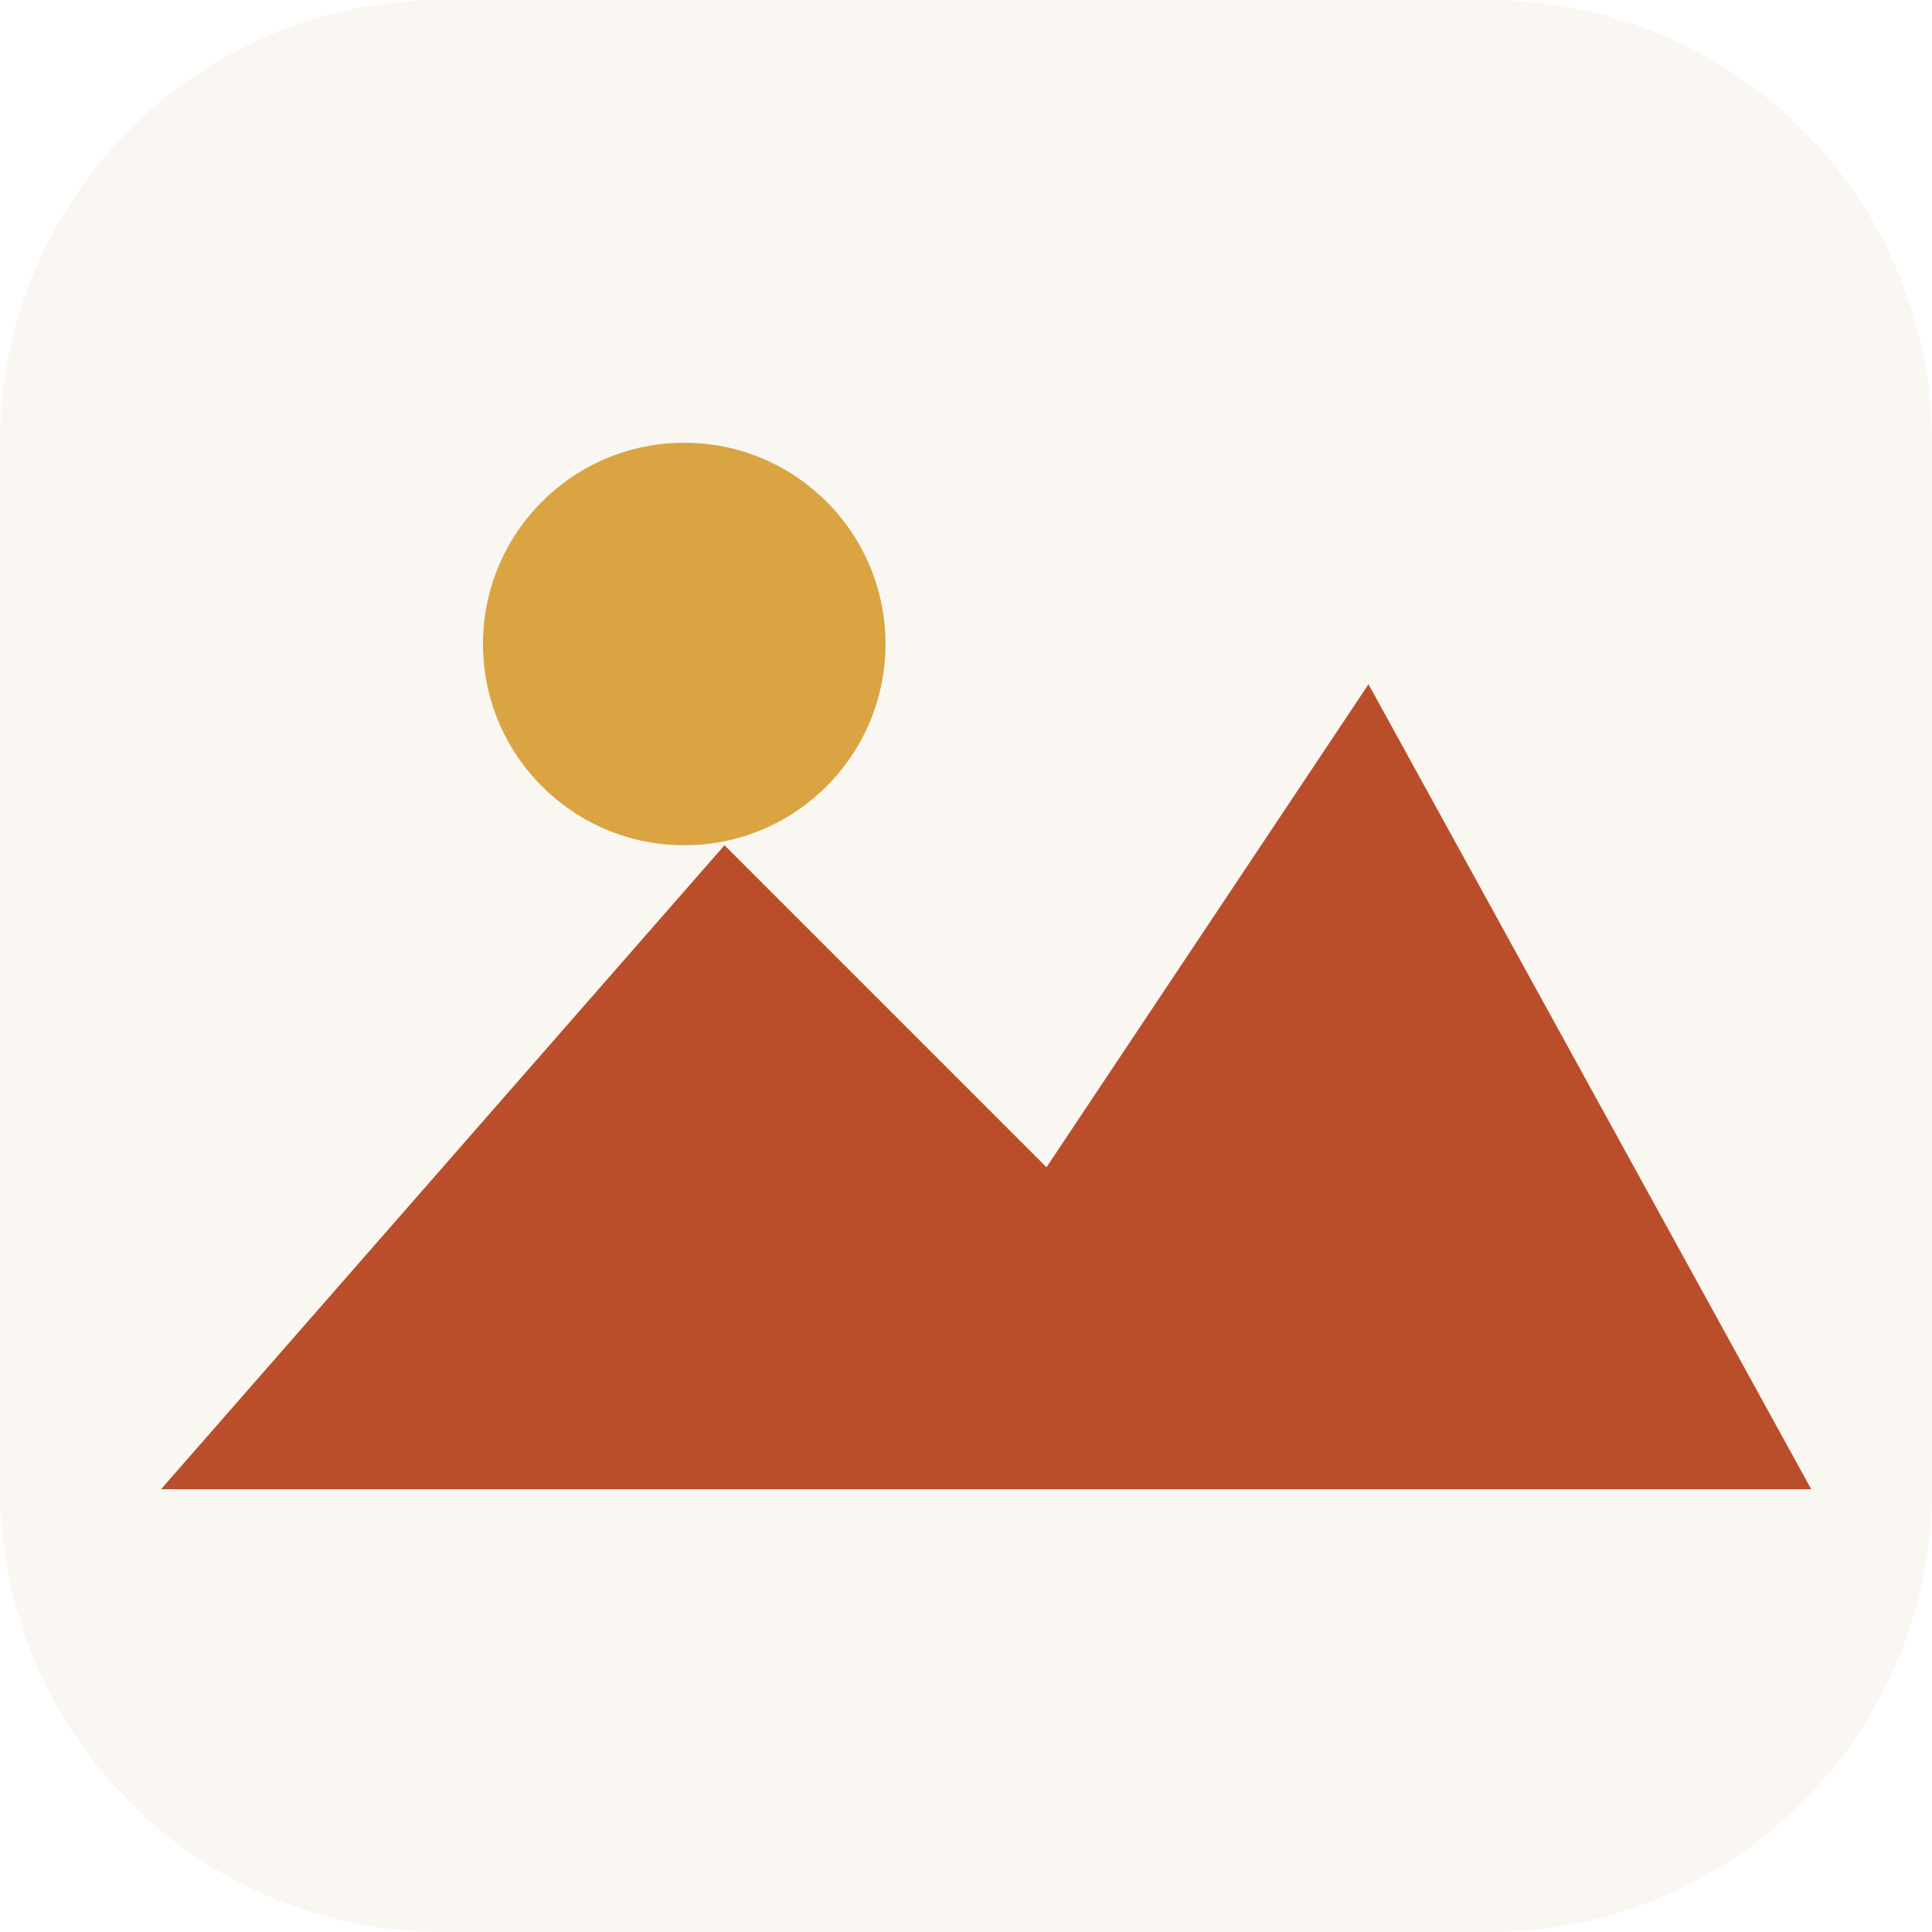
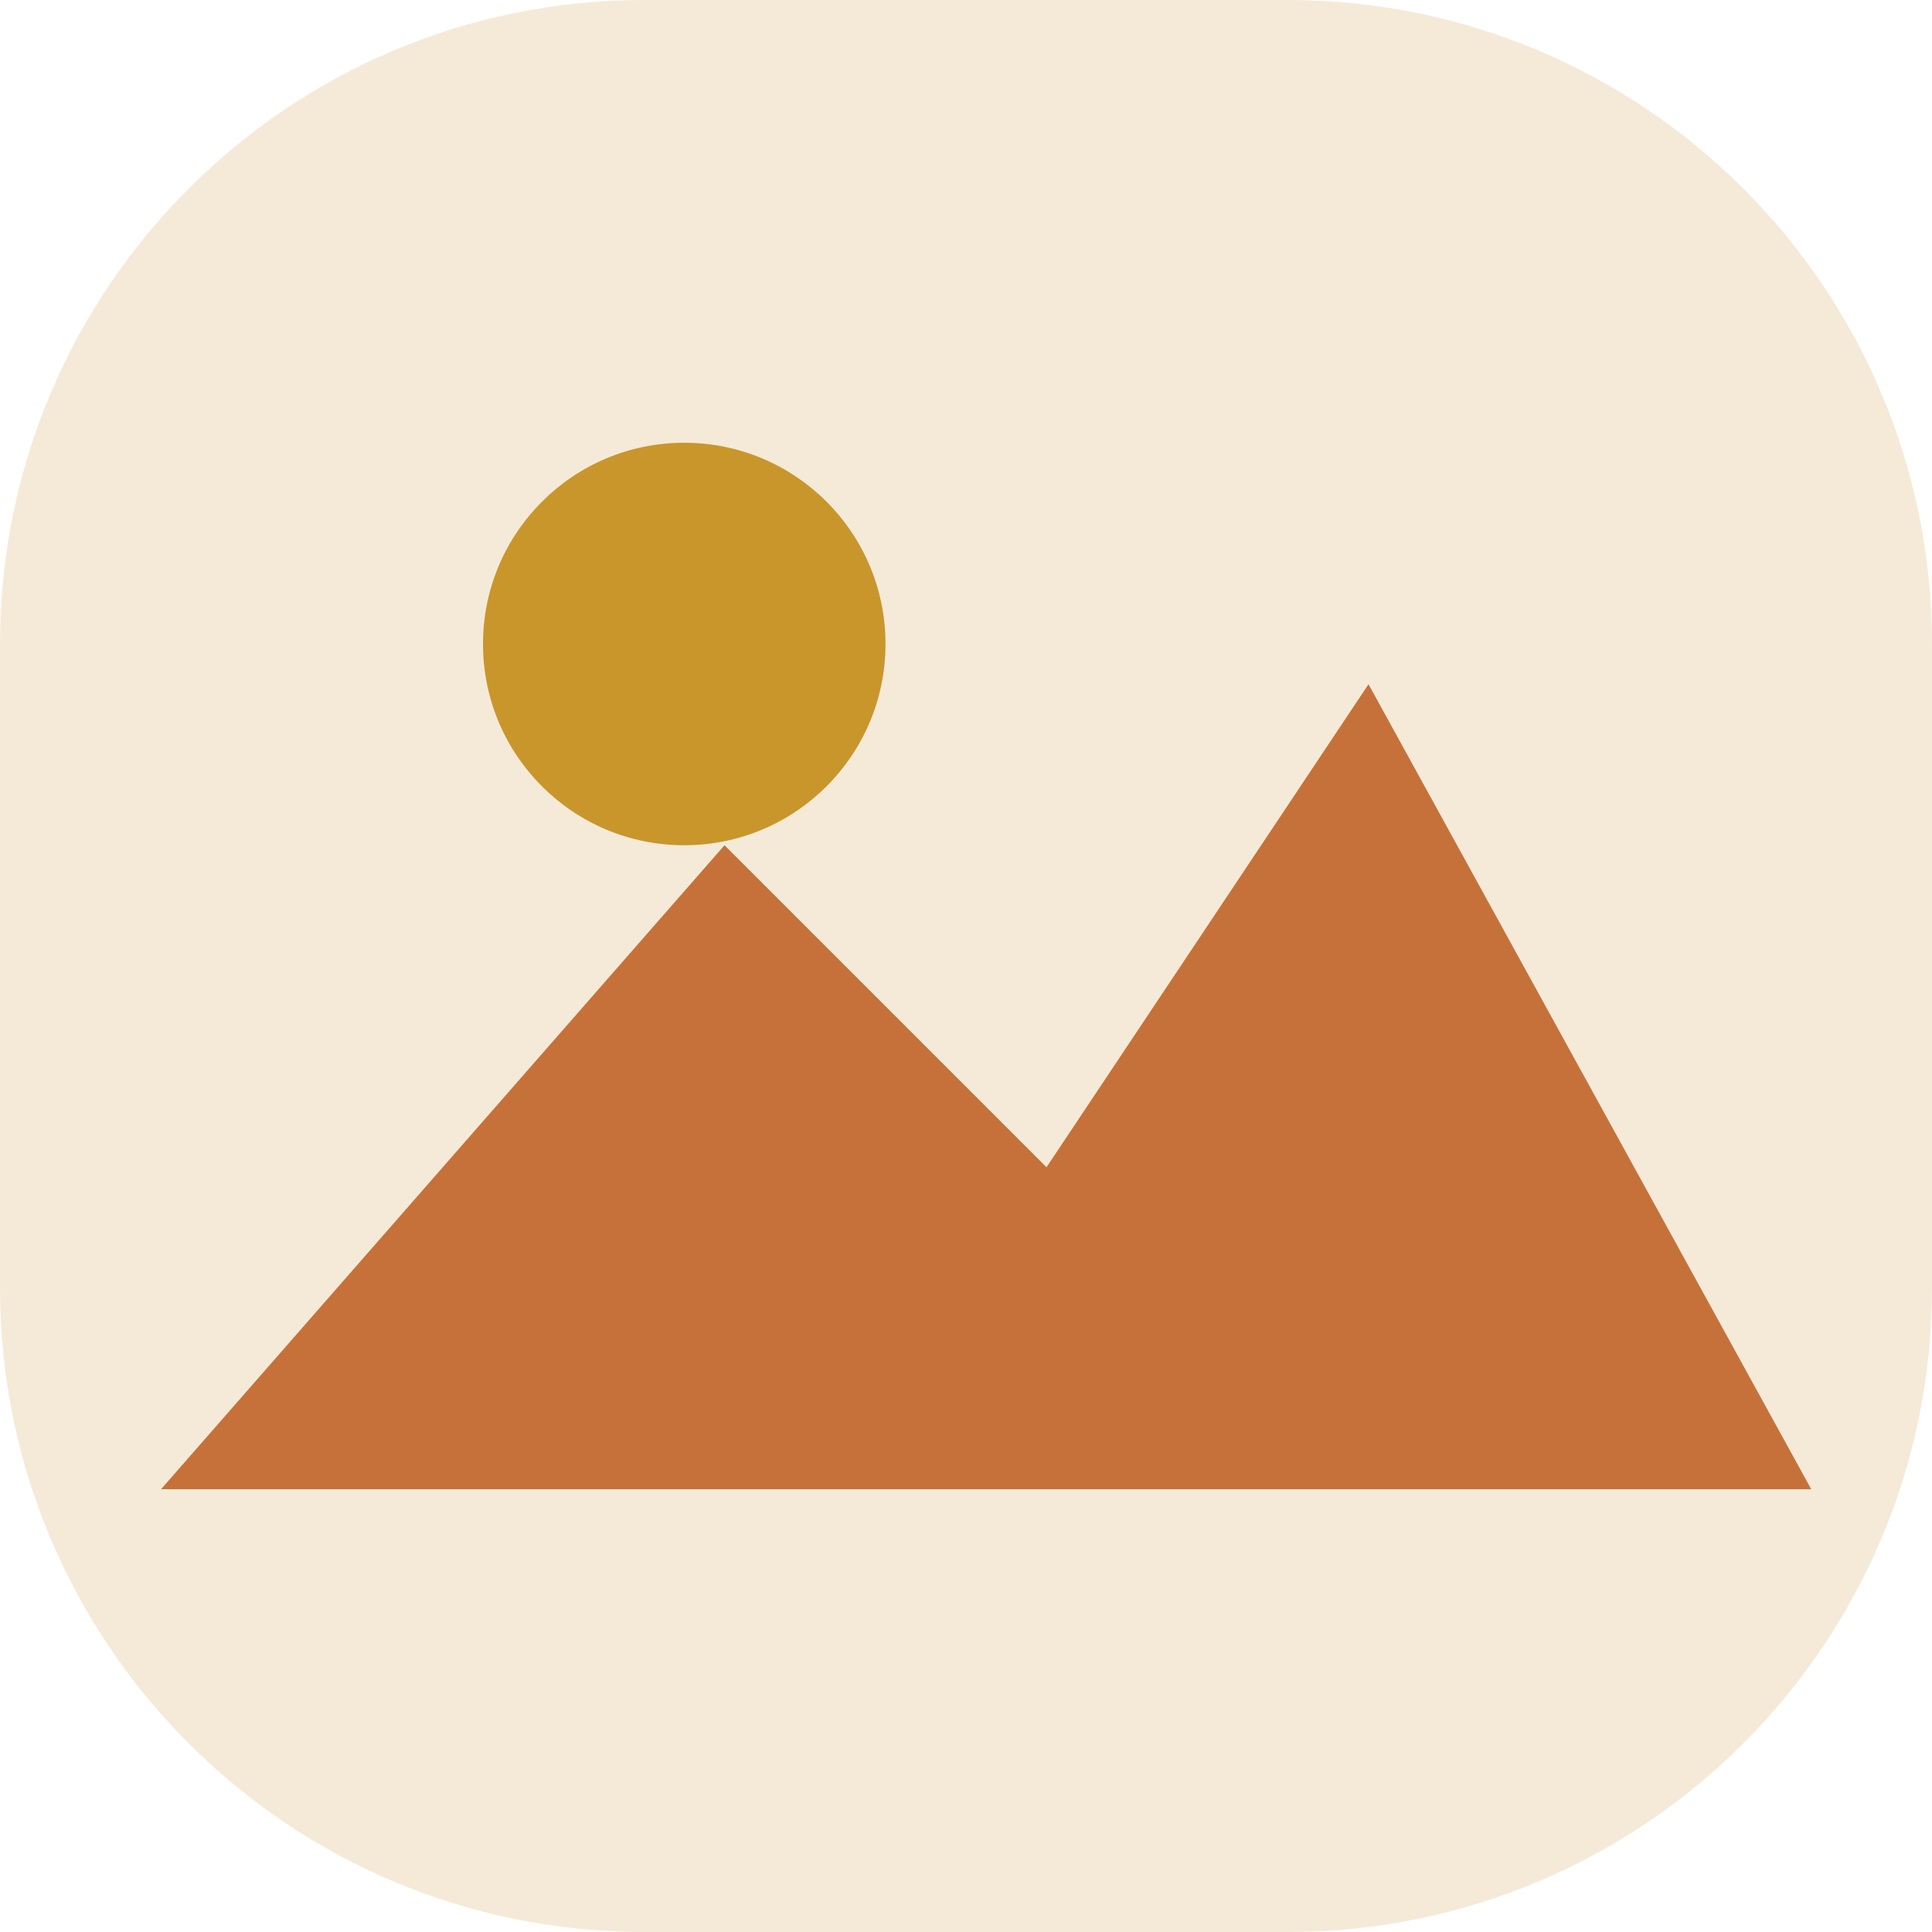
<svg xmlns="http://www.w3.org/2000/svg" viewBox="0 0 48 48" width="48" height="48" role="img" aria-label="PhotoSort">
-   <rect width="48" height="48" rx="11" fill="#faf7f2" />
-   <circle cx="17" cy="16" r="5" fill="#d9a441" />
-   <path d="M4 37 L18 21 L26 29 L34 17 L45 37 Z" fill="#bb4e2a" />
+   <rect width="48" height="48" rx="16" fill="#f5ead8" />
+   <circle cx="17" cy="16" r="5" fill="#c9962c" />
+   <path d="M4 37 L18 21 L26 29 L34 17 L45 37 Z" fill="#c67139" />
</svg>
